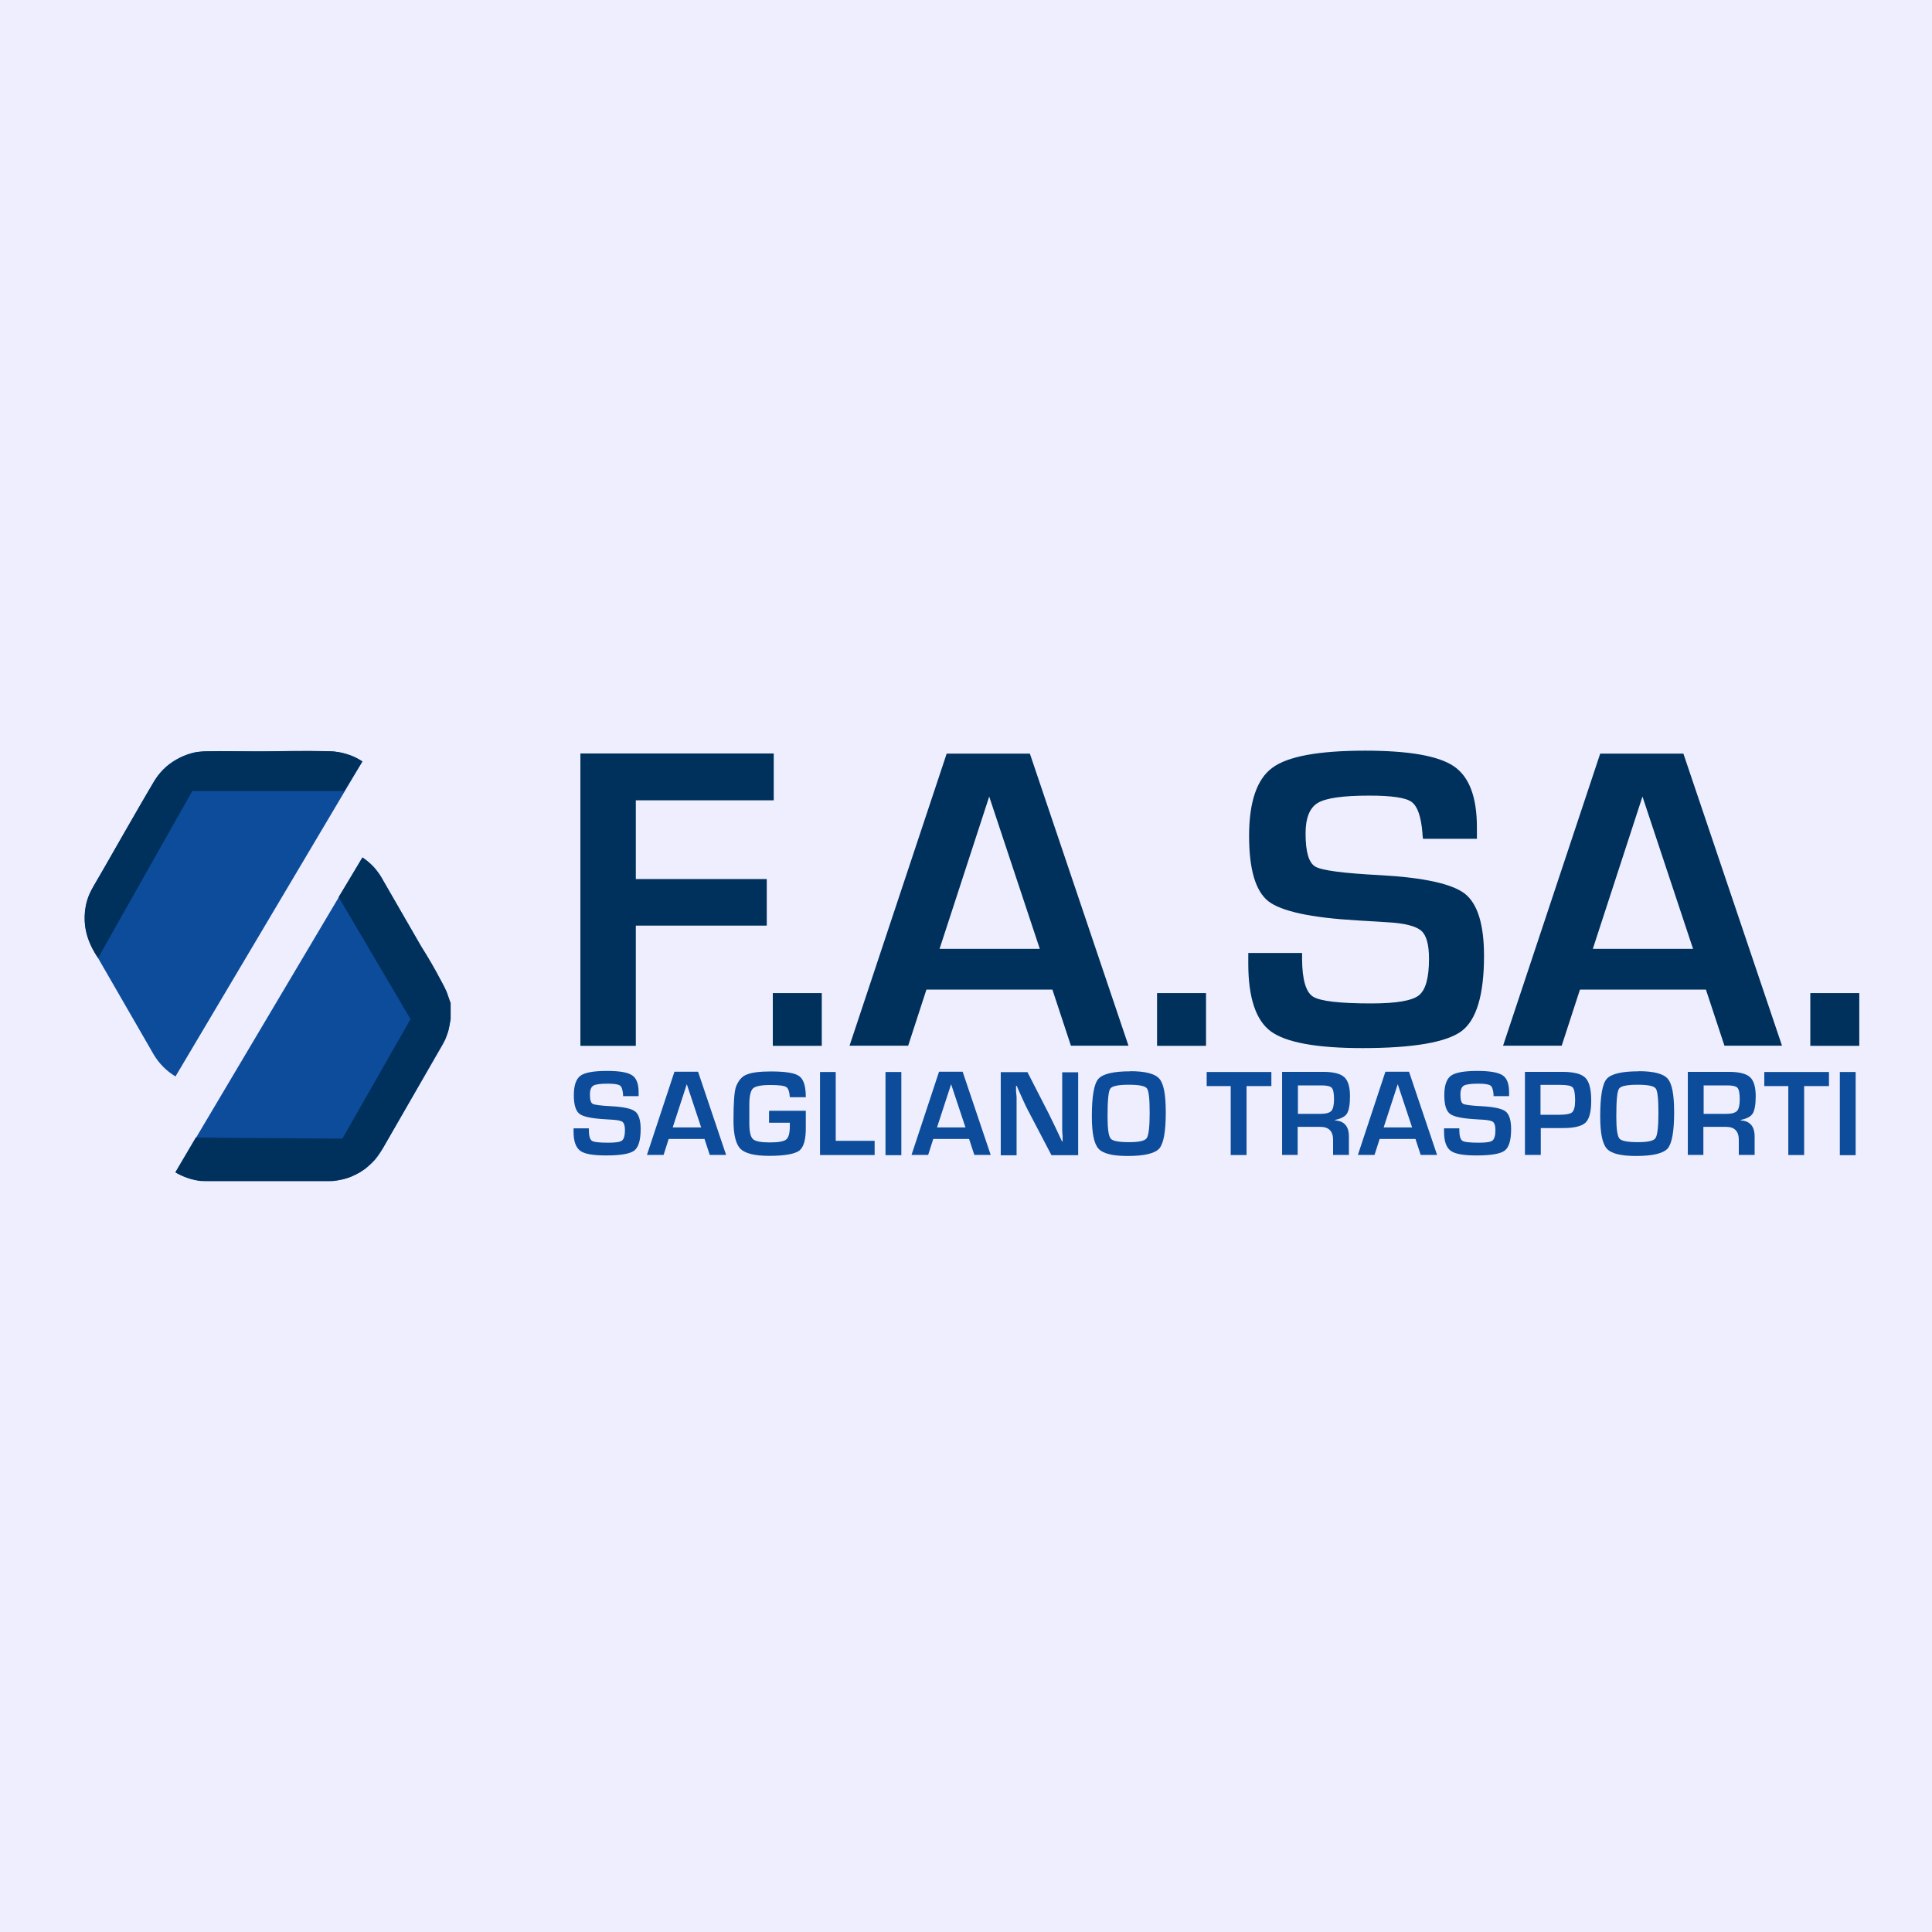
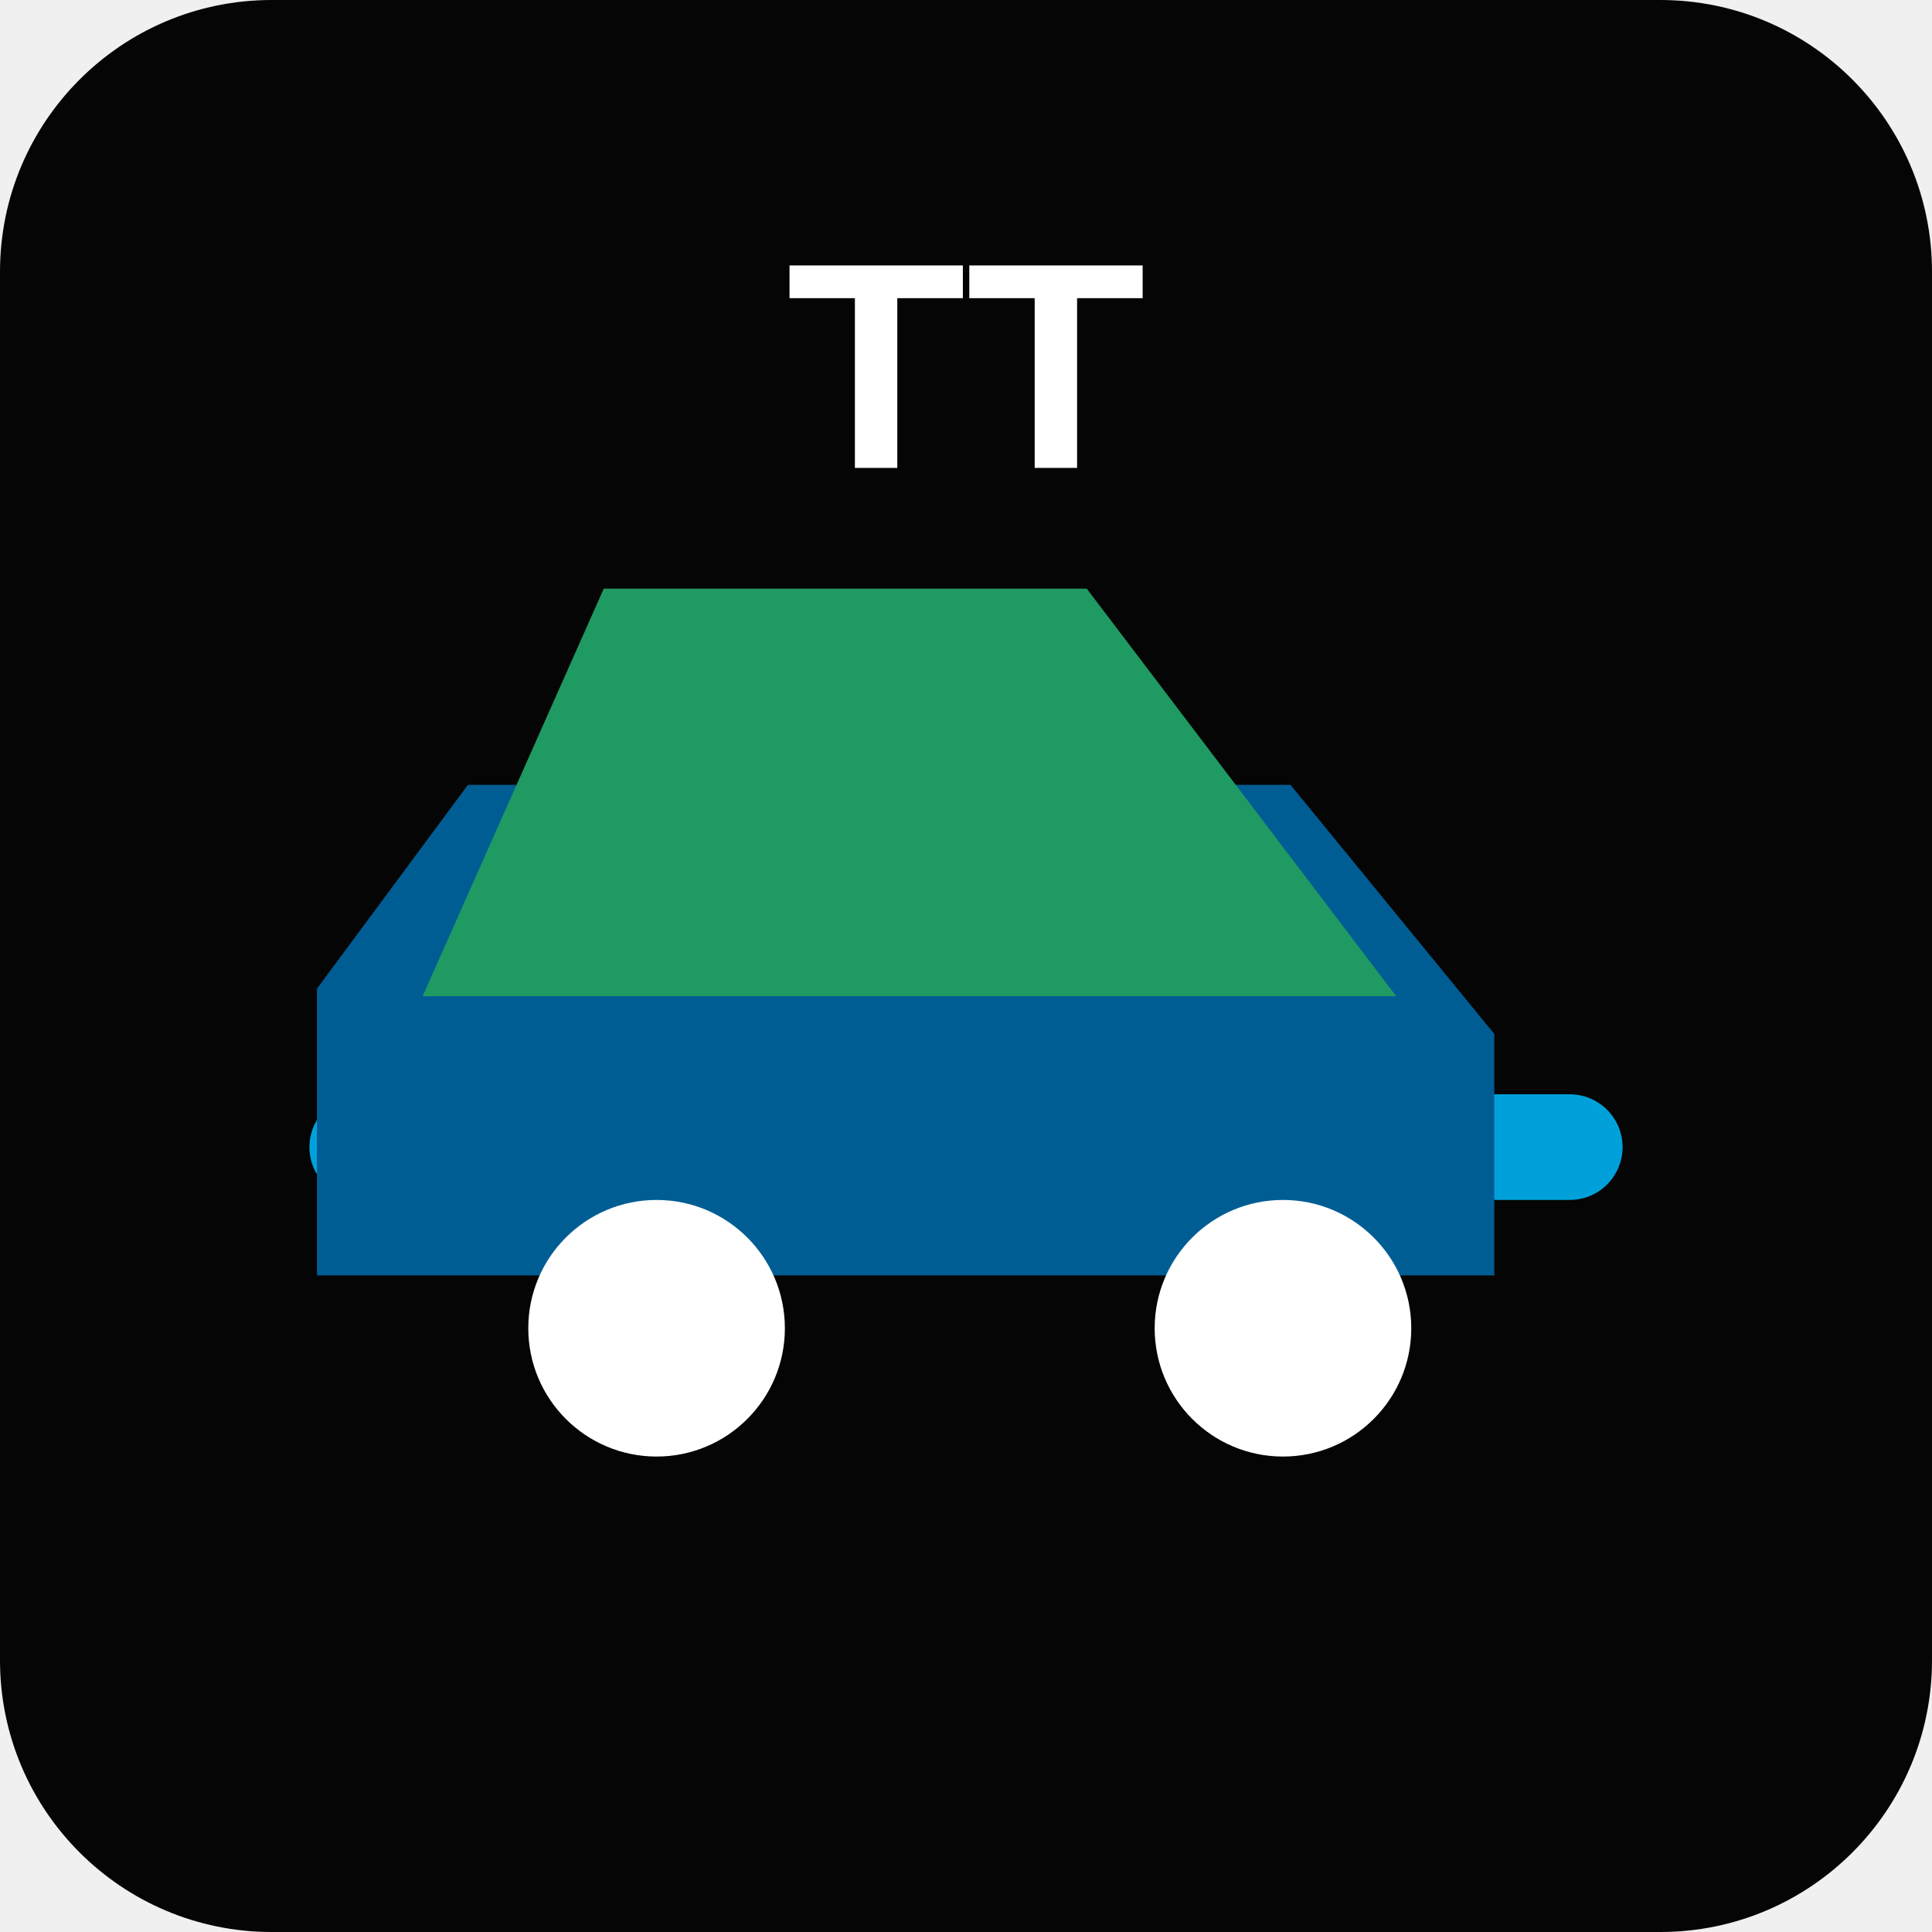
- <svg xmlns="http://www.w3.org/2000/svg" id="Livello_1" version="1.1" viewBox="0 0 144 144">
-   <defs>
-     <style>
-       .st0 {
-         fill: #eef;
-       }
- 
-       .st1 {
-         fill: none;
-       }
- 
-       .st2 {
-         fill: #00305c;
-       }
- 
-       .st3 {
-         fill: #0c4c9a;
-       }
- 
-       .st4 {
-         clip-path: url(#clippath);
-       }
-     </style>
-     <clipPath id="clippath">
-       <rect class="st1" x="-43.47" y="-9.87" width="230.94" height="163.74" />
-     </clipPath>
-   </defs>
-   <rect class="st0" x="-36.98" y="-7.09" width="218.26" height="168.91" />
-   <polygon class="st2" points="47.39 59.65 47.39 65.52 57.15 65.52 57.15 68.99 47.39 68.99 47.39 77.95 43.26 77.95 43.26 56.16 57.67 56.16 57.67 59.65 47.39 59.65" />
-   <rect class="st2" x="57.6" y="74.02" width="3.65" height="3.93" />
-   <path class="st2" d="M78.45,73.76h-9.4l-1.36,4.18h-4.37l7.24-21.77h6.2l7.35,21.77h-4.29s-1.38-4.18-1.38-4.18ZM77.5,70.72l-3.77-11.35-3.7,11.35h7.47Z" />
-   <rect class="st2" x="86.24" y="74.02" width="3.65" height="3.93" />
-   <g class="st4">
-     <g>
-       <path class="st2" d="M110.09,62.52h-4.03c-.03-.2-.04-.36-.04-.44-.1-1.22-.37-1.99-.81-2.31s-1.5-.47-3.16-.47c-1.95,0-3.23.18-3.84.55-.6.37-.9,1.12-.9,2.28,0,1.37.24,2.19.74,2.47.49.28,2.1.49,4.84.63,3.25.18,5.34.65,6.29,1.38.95.75,1.43,2.29,1.43,4.64,0,2.89-.56,4.77-1.67,5.6s-3.58,1.27-7.39,1.27c-3.42,0-5.69-.42-6.82-1.24-1.12-.82-1.69-2.51-1.69-5.05v-.8h4.01v.46c.01,1.52.28,2.45.81,2.79s1.98.51,4.35.51c1.85,0,3.03-.2,3.54-.6s.76-1.31.76-2.73c0-1.05-.19-1.75-.58-2.09-.39-.34-1.23-.56-2.51-.63l-2.28-.14c-3.45-.2-5.64-.68-6.61-1.43-.95-.76-1.43-2.37-1.43-4.87s.57-4.23,1.74-5.08c1.15-.85,3.46-1.27,6.91-1.27,3.27,0,5.48.39,6.62,1.17s1.71,2.29,1.71,4.55v.82l.03.03Z" />
-       <path class="st2" d="M127.16,73.76h-9.4l-1.36,4.18h-4.37l7.24-21.77h6.2l7.35,21.77h-4.29s-1.38-4.18-1.38-4.18ZM126.19,70.72l-3.77-11.35-3.7,11.35h7.47Z" />
-       <rect class="st2" x="134.93" y="74.02" width="3.65" height="3.93" />
-       <path class="st3" d="M47.59,81.7h-1.15v-.13c-.03-.34-.1-.57-.23-.66s-.43-.14-.9-.14c-.56,0-.93.05-1.09.15s-.25.32-.25.65c0,.39.06.62.2.7s.6.14,1.38.18c.93.05,1.52.18,1.79.39s.41.65.41,1.32c0,.82-.16,1.36-.48,1.6s-1.01.36-2.1.36c-.98,0-1.62-.11-1.94-.36s-.48-.71-.48-1.43v-.23h1.14v.13c0,.43.08.7.23.8s.57.14,1.24.14c.53,0,.86-.05,1-.16.14-.11.22-.37.22-.77,0-.3-.05-.49-.16-.6s-.36-.15-.71-.18l-.65-.04c-.98-.06-1.61-.19-1.88-.41s-.41-.67-.41-1.38.16-1.2.49-1.45c.33-.24.99-.36,1.97-.36s1.56.11,1.89.33.48.65.48,1.29v.24h0Z" />
-       <path class="st3" d="M52.52,84.89h-2.68l-.38,1.19h-1.24l2.05-6.2h1.76l2.09,6.2h-1.22l-.39-1.19ZM52.26,84.03l-1.07-3.22-1.05,3.22s2.12,0,2.12,0Z" />
-       <path class="st3" d="M57.33,82.79h2.73v1.23c.01.9-.15,1.47-.48,1.74-.34.25-1.09.39-2.26.39-1.07,0-1.78-.18-2.13-.52-.34-.34-.52-1.05-.52-2.1,0-1.36.06-2.21.2-2.57.18-.43.43-.74.79-.87.36-.15.95-.23,1.79-.23,1.1,0,1.81.11,2.13.36.32.23.48.75.48,1.56h-1.19c-.03-.41-.11-.66-.27-.76s-.55-.15-1.18-.15c-.68,0-1.12.09-1.29.25-.18.16-.28.57-.28,1.19v1.42c0,.61.09,1,.27,1.17s.6.25,1.26.25,1.05-.08,1.22-.22c.18-.14.27-.48.27-1v-.25h-1.55v-.86h.03Z" />
-       <polygon class="st3" points="62.29 79.9 62.29 85.03 65.19 85.03 65.19 86.09 61.12 86.09 61.12 79.9 62.29 79.9" />
-       <rect class="st3" x="66" y="79.9" width="1.18" height="6.2" />
-       <path class="st3" d="M72.24,84.89h-2.68l-.38,1.19h-1.24l2.05-6.2h1.76l2.09,6.2h-1.22l-.39-1.19ZM71.96,84.03l-1.07-3.22-1.05,3.22s2.12,0,2.12,0Z" />
-       <path class="st3" d="M80.36,79.9v6.2h-1.99l-1.78-3.4c-.09-.16-.23-.47-.42-.89l-.2-.44-.19-.44h-.05v.41l.04.41v4.36h-1.18v-6.2h1.99l1.61,3.14c.14.28.3.62.49,1.01l.24.51.24.51h.04v-.39l-.03-.41v-4.36h1.18Z" />
-       <path class="st3" d="M84.24,79.84c1.13,0,1.85.19,2.17.56.33.37.48,1.2.48,2.51,0,1.42-.16,2.31-.48,2.69-.33.37-1.12.56-2.36.56-1.13,0-1.85-.18-2.18-.55s-.49-1.17-.49-2.41c0-1.47.16-2.41.48-2.78.33-.38,1.12-.57,2.38-.57M84.13,80.85c-.79,0-1.26.1-1.38.3-.14.2-.2.9-.2,2.1,0,.89.08,1.42.23,1.61s.62.27,1.38.27,1.17-.1,1.31-.3.22-.82.22-1.86-.06-1.65-.2-1.84c-.14-.19-.58-.28-1.36-.28" />
-       <polygon class="st3" points="92.91 80.95 92.91 86.09 91.73 86.09 91.73 80.95 89.94 80.95 89.94 79.9 94.76 79.9 94.76 80.95 92.91 80.95" />
-       <path class="st3" d="M95.56,86.09v-6.2h3.06c.76,0,1.28.13,1.57.39s.43.74.43,1.43c0,.62-.08,1.05-.22,1.28s-.44.39-.89.48v.04c.68.04,1.03.44,1.03,1.2v1.37h-1.18v-1.13c0-.63-.32-.96-.94-.96h-1.7v2.09h-1.18.01ZM96.74,83.02h1.69c.41,0,.67-.08.8-.22s.2-.43.2-.86-.05-.72-.16-.85-.37-.19-.75-.19h-1.78v2.13h0Z" />
-       <path class="st3" d="M105.51,84.89h-2.68l-.38,1.19h-1.24l2.05-6.2h1.76l2.09,6.2h-1.22l-.39-1.19ZM105.25,84.03l-1.07-3.22-1.05,3.22h2.13-.01Z" />
-       <path class="st3" d="M112.47,81.7h-1.15v-.13c-.03-.34-.1-.57-.23-.66s-.43-.14-.9-.14c-.56,0-.93.05-1.09.15s-.25.32-.25.65c0,.39.06.62.2.7s.6.14,1.38.18c.93.05,1.52.18,1.79.39.27.22.41.65.41,1.32,0,.82-.16,1.36-.48,1.6s-1.01.36-2.1.36c-.98,0-1.62-.11-1.94-.36s-.48-.71-.48-1.43v-.23h1.14v.13c0,.43.08.7.23.8s.57.14,1.24.14c.53,0,.86-.05,1-.16.14-.11.22-.37.22-.77,0-.3-.05-.49-.16-.6s-.36-.15-.71-.18l-.65-.04c-.98-.06-1.61-.19-1.88-.41-.27-.22-.41-.67-.41-1.38s.16-1.2.49-1.45c.33-.24.99-.36,1.97-.36.93,0,1.56.11,1.89.33.33.22.48.65.48,1.29v.24h0Z" />
-       <path class="st3" d="M113.66,86.09v-6.2h2.8c.84,0,1.41.15,1.7.44.29.29.44.85.44,1.69s-.14,1.38-.42,1.65-.84.41-1.69.41h-1.65v2h-1.19ZM114.83,83.09h1.34c.53,0,.87-.06,1.01-.19s.22-.42.22-.87c0-.52-.06-.85-.18-.98s-.43-.19-.94-.19h-1.46v2.22h0Z" />
-       <path class="st3" d="M122.13,79.84c1.13,0,1.85.19,2.17.56.33.37.48,1.2.48,2.51,0,1.42-.16,2.31-.48,2.69-.33.37-1.12.56-2.36.56-1.13,0-1.85-.18-2.18-.55s-.49-1.17-.49-2.41c0-1.47.16-2.41.48-2.78.33-.38,1.12-.57,2.38-.57M122.05,80.85c-.79,0-1.26.1-1.38.3-.14.2-.2.9-.2,2.1,0,.89.08,1.42.23,1.61.15.18.61.27,1.38.27s1.17-.1,1.31-.3.22-.82.22-1.86-.06-1.65-.2-1.84c-.14-.19-.58-.28-1.36-.28" />
-       <path class="st3" d="M125.8,86.09v-6.2h3.06c.76,0,1.28.13,1.57.39s.43.74.43,1.43c0,.62-.08,1.05-.22,1.28s-.44.39-.89.48v.04c.68.04,1.03.44,1.03,1.2v1.37h-1.18v-1.13c0-.63-.32-.96-.94-.96h-1.7v2.09h-1.18.01ZM126.98,83.02h1.69c.41,0,.67-.08.8-.22s.2-.43.2-.86-.05-.72-.16-.85-.37-.19-.75-.19h-1.78v2.13h0Z" />
-       <polygon class="st3" points="134.47 80.95 134.47 86.09 133.29 86.09 133.29 80.95 131.5 80.95 131.5 79.9 136.32 79.9 136.32 80.95 134.47 80.95" />
-       <rect class="st3" x="137.13" y="79.9" width="1.18" height="6.2" />
-       <path class="st3" d="M27.01,56.76c-.75-.49-1.62-.76-2.55-.76h-9.03c-1.65,0-3.17.87-3.99,2.31l-4.51,7.82c-.82,1.43-.82,3.18,0,4.62l4.51,7.82c.41.7.98,1.27,1.64,1.66" />
-       <path class="st3" d="M27.01,63.91c.58.39,1.09.91,1.45,1.55l4.51,7.82c.82,1.43.82,3.18,0,4.62l-4.51,7.82c-.82,1.43-2.35,2.31-3.99,2.31h-9.03c-.85,0-1.66-.23-2.36-.65" />
-       <path class="st2" d="M12.36,57.17c.43-.34,1.09-.8,1.98-1.05.52-.15,1.42-.14,3.22-.13.7,0,1.61.04,3.02,0,.27,0,2.14-.05,3.88,0,.1,0,.34,0,.66.05.55.08.95.24,1.12.3.22.09.48.22.77.41-.46.74-.91,1.47-1.36,2.21h-11.32c-2.35,4.15-4.68,8.29-7.02,12.44-.37-.51-.57-.98-.7-1.32-.09-.24-.24-.68-.29-1.29-.01-.23-.04-.66.06-1.2.06-.38.18-.71.28-.94.1-.2.2-.41.32-.61.34-.58.61-1.05.79-1.36,0,0,2.64-4.67,3.74-6.48.06-.1.22-.34.46-.62.16-.19.32-.33.43-.43" />
-       <path class="st2" d="M13.07,87.38c.24.14.55.29.91.42.38.13.74.2,1.01.23h9.84c.23-.03.47-.08.75-.14.2-.05.39-.11.57-.18.22-.11.44-.22.66-.33l.43-.29c.13-.11.25-.24.38-.36.1-.1.22-.2.32-.3.2-.29.39-.57.6-.86l4.64-8.09.23-.63.18-.89v-1.2l-.3-.84c-.13-.27-.27-.53-.41-.81-.48-.94-.99-1.8-1.5-2.59-.93-1.61-1.85-3.21-2.78-4.82-.08-.15-.16-.3-.28-.48-.14-.2-.27-.37-.39-.52-.11-.13-.24-.25-.38-.38-.19-.16-.37-.3-.53-.41-.6.99-1.18,1.97-1.78,2.95,1.79,3.03,3.58,6.07,5.36,9.1l-5.08,8.91c-3.64-.03-7.29-.05-10.93-.08-.51.86-1.01,1.72-1.51,2.57" />
-     </g>
-   </g>
+ <svg xmlns="http://www.w3.org/2000/svg" viewBox="0 0 512 512" role="img" aria-label="Tony Trans">
+   <rect width="512" height="512" rx="72" fill="#050505" />
+   <path d="M96 304h320" stroke="#00a1da" stroke-width="28" stroke-linecap="round" />
+   <path d="M124 208h218l54 66v64H84v-76z" fill="#005d94" />
+   <path d="M160 156h128l82 108H112z" fill="#1f9a62" />
+   <circle cx="174" cy="352" r="34" fill="#ffffff" />
+   <circle cx="340" cy="352" r="34" fill="#ffffff" />
+   <text x="256" y="124" text-anchor="middle" font-family="Arial, Helvetica, sans-serif" font-size="78" font-weight="800" fill="#ffffff">TT</text>
</svg>
